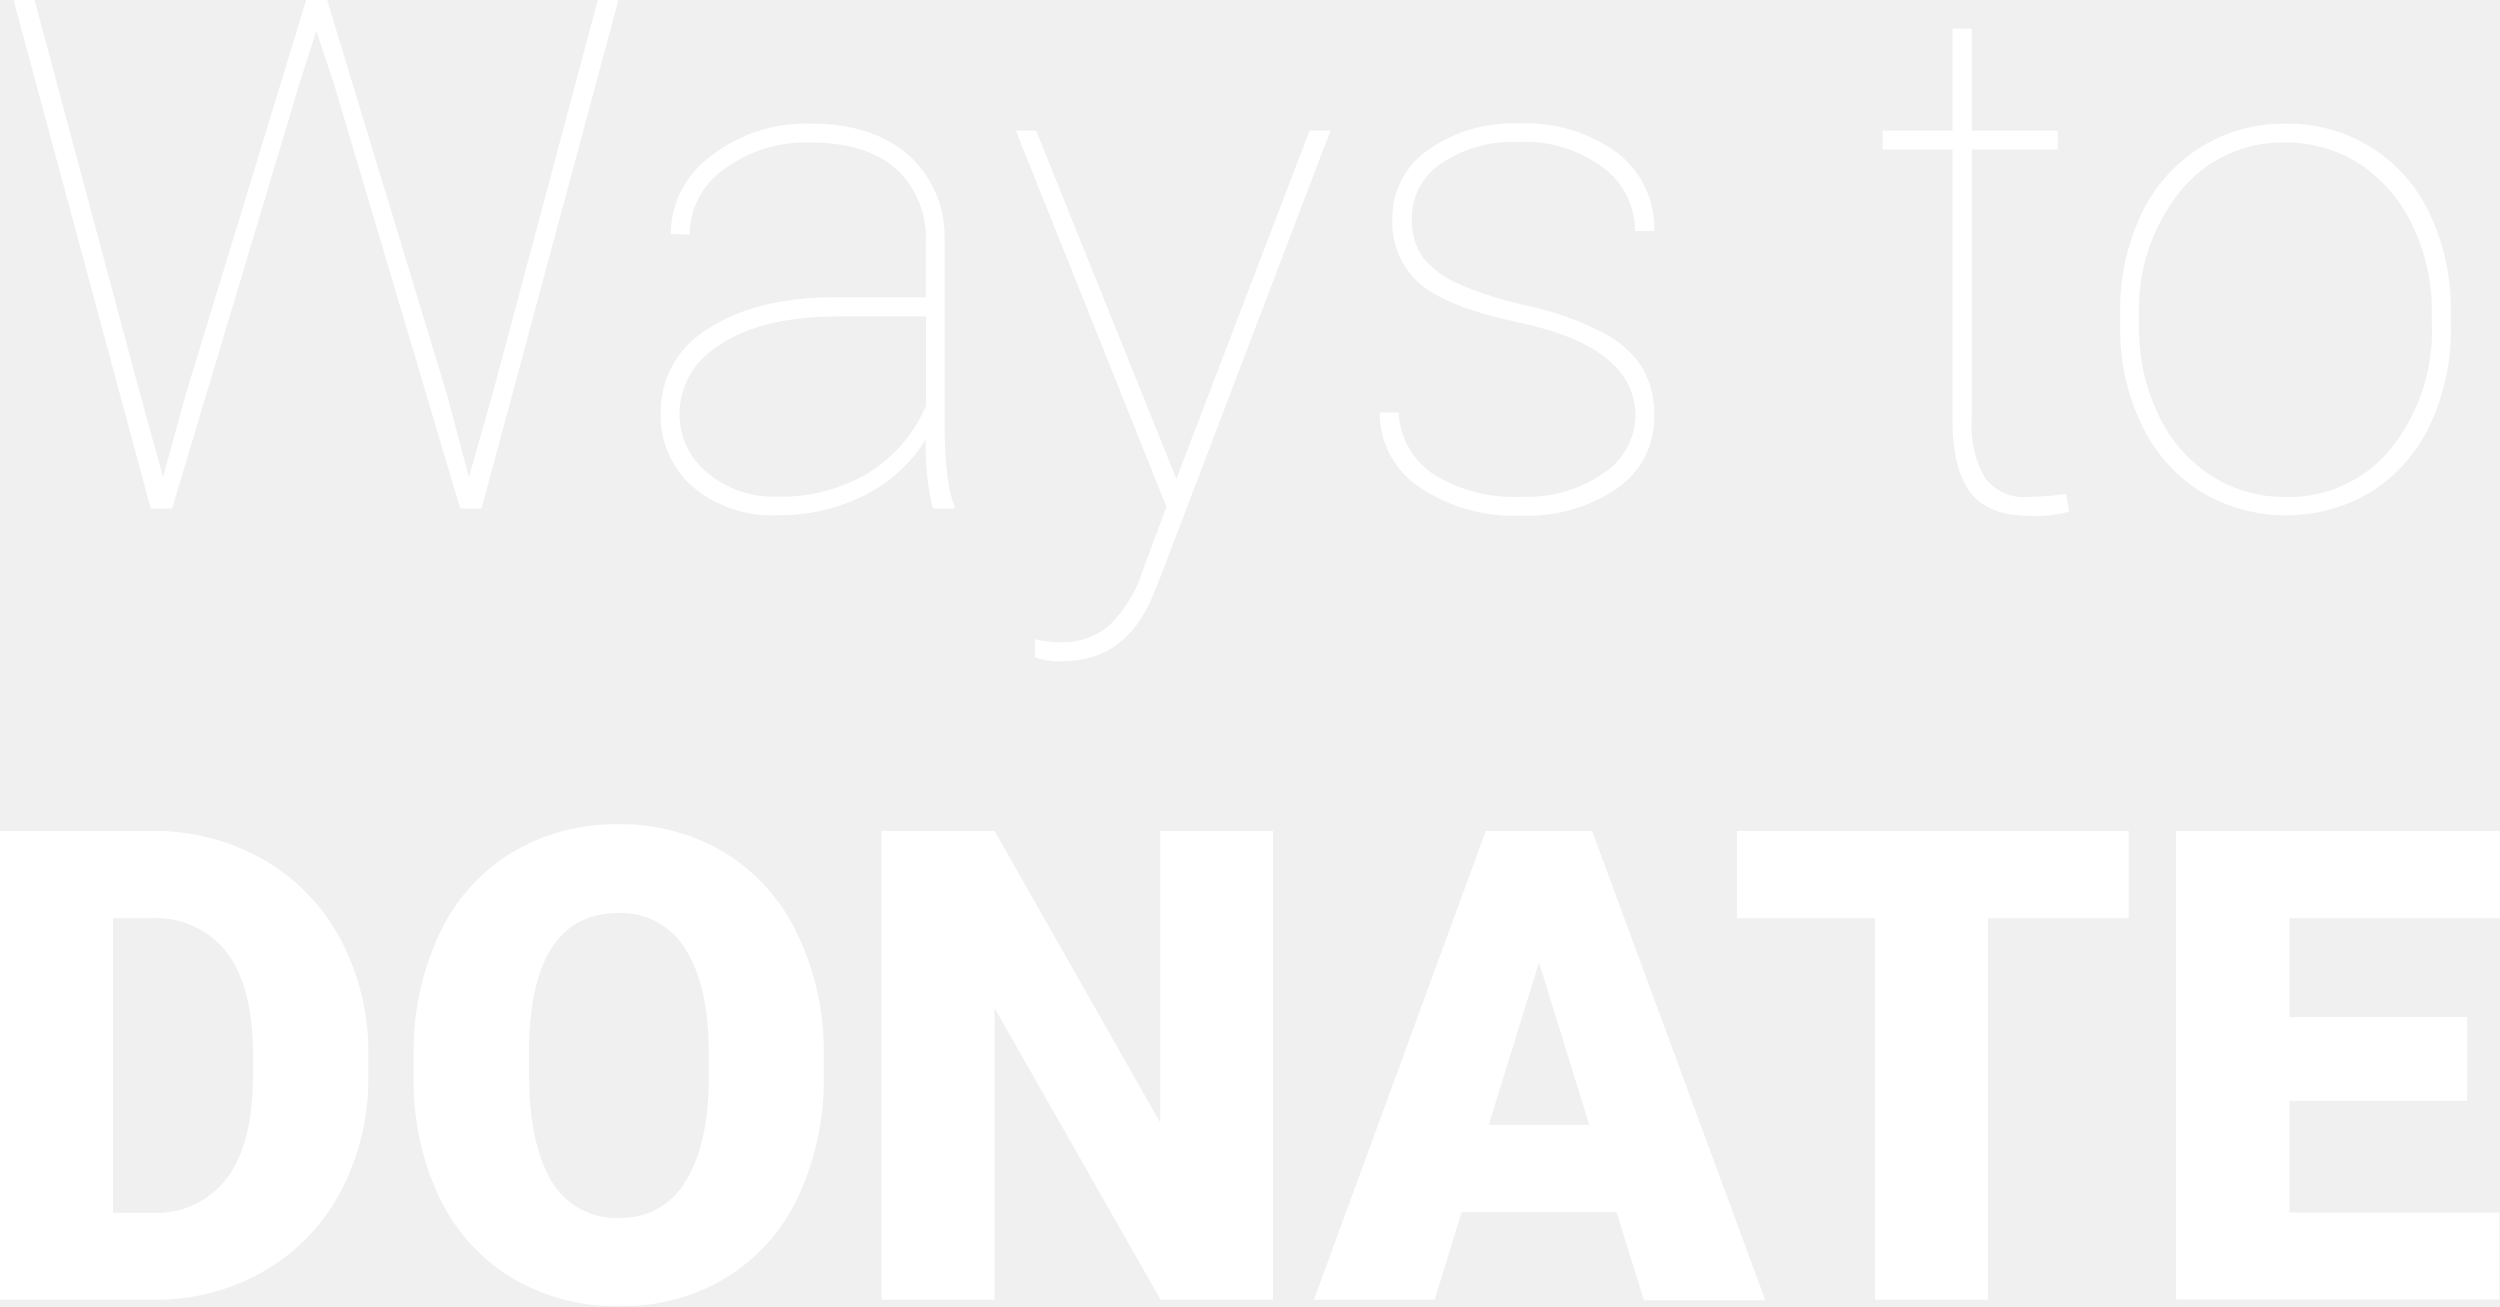
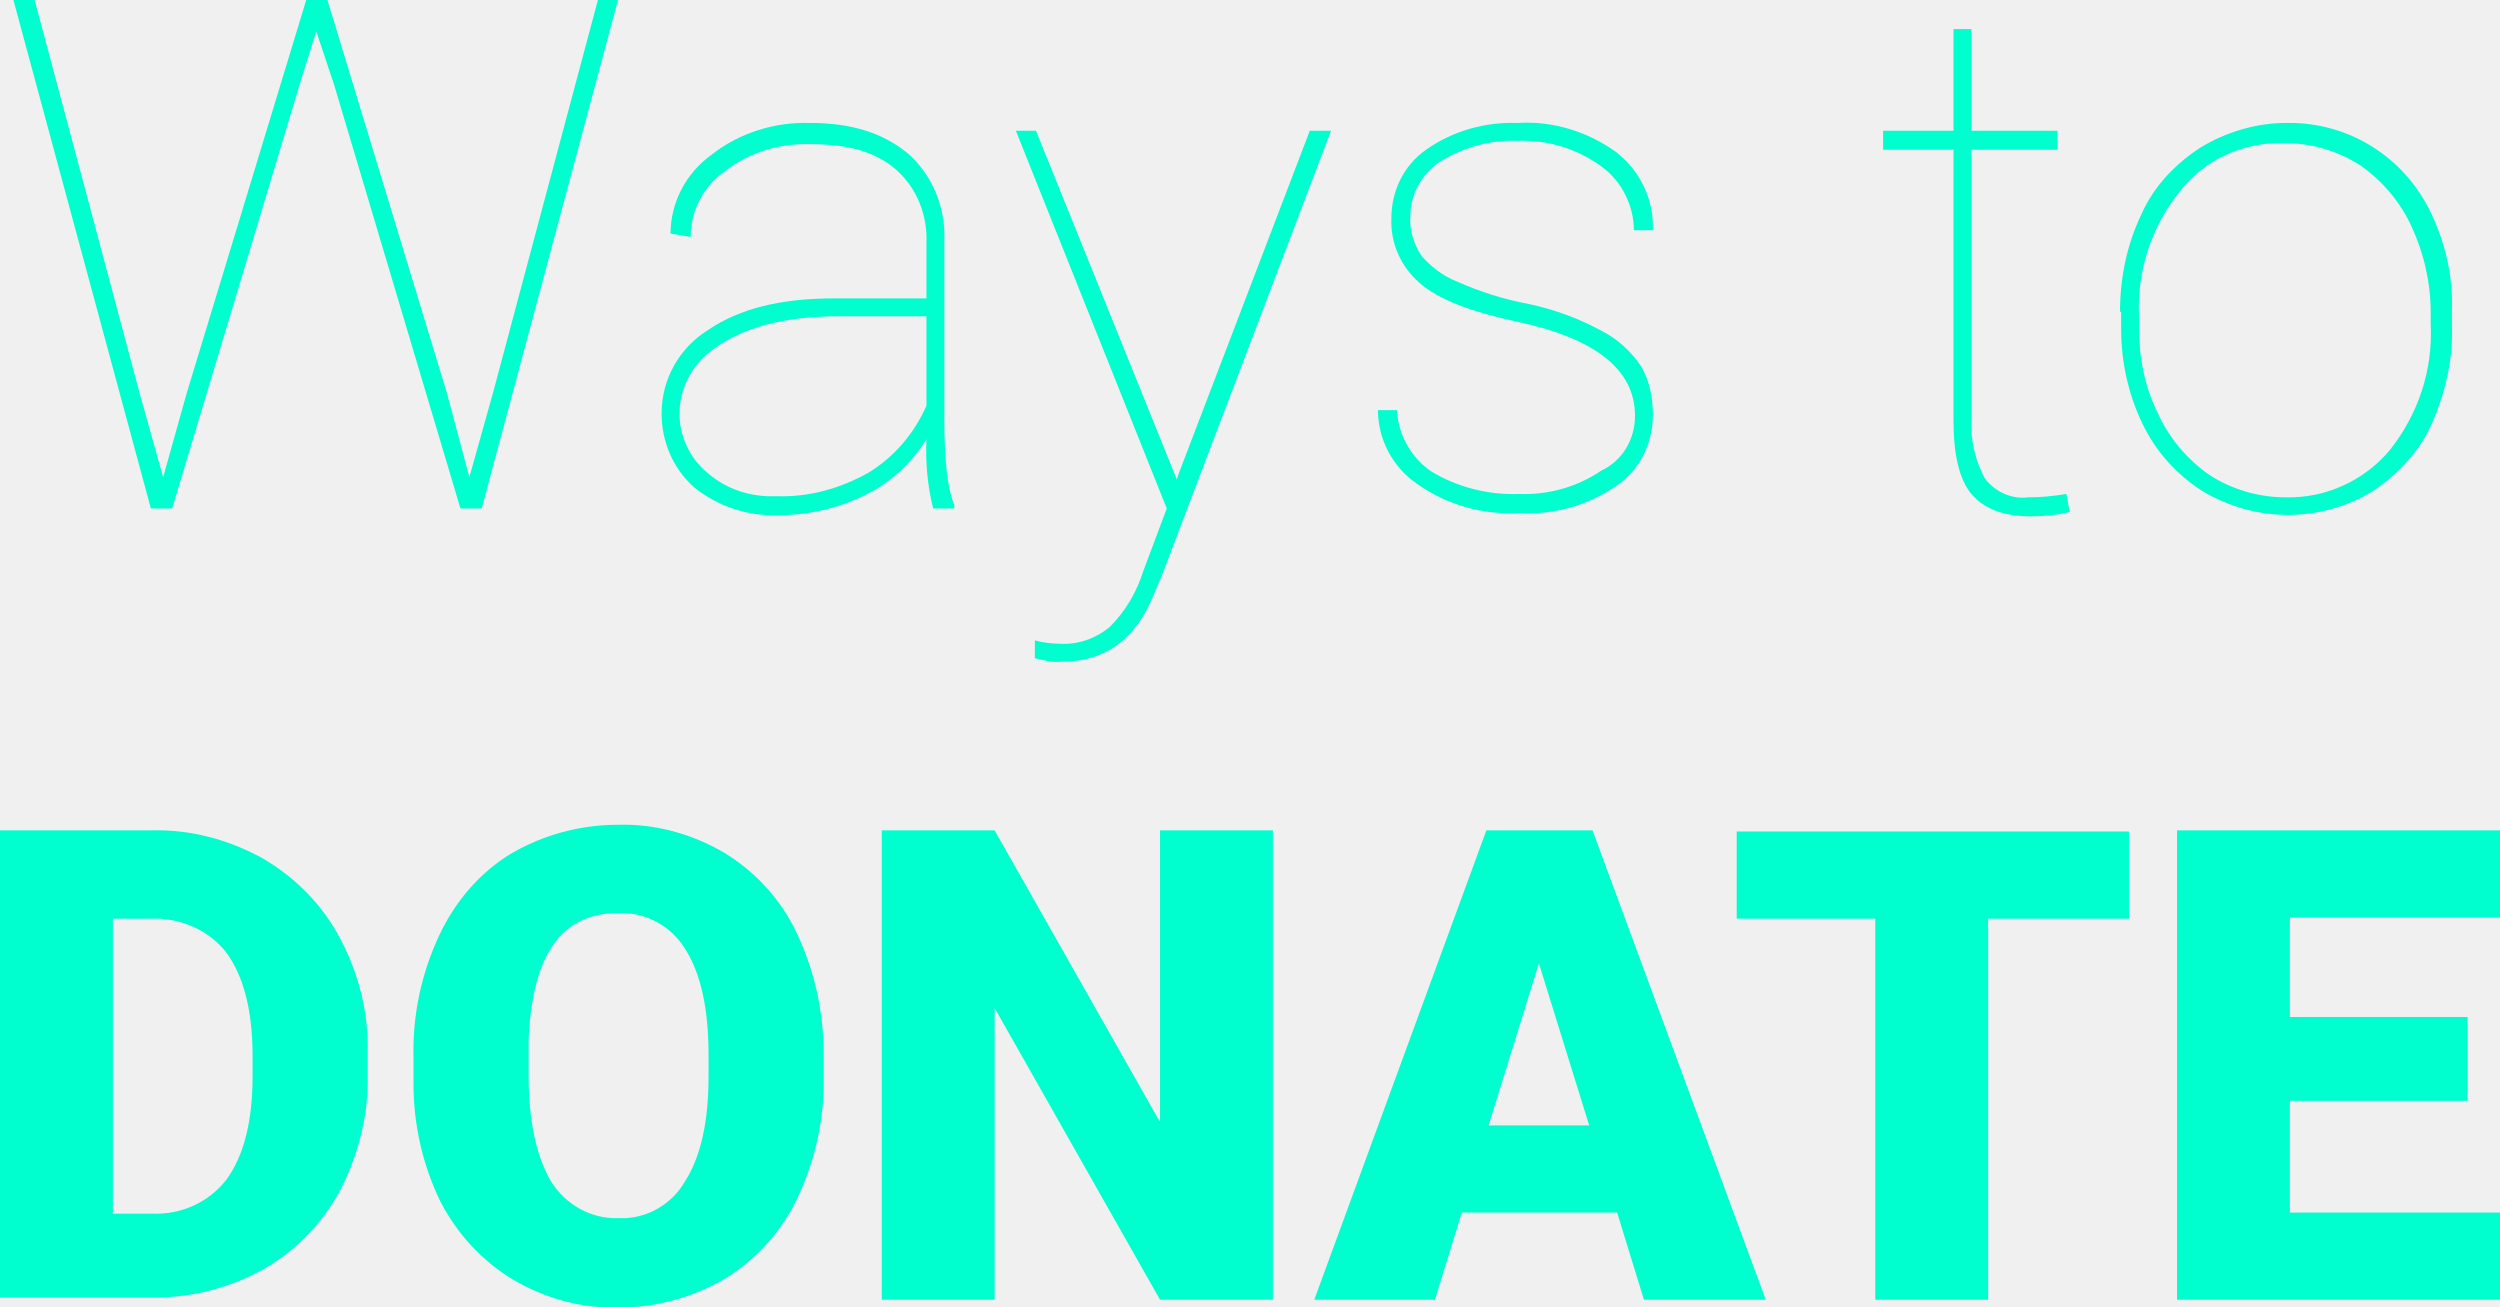
- <svg xmlns="http://www.w3.org/2000/svg" viewBox="0 0 223.7 116.88">
-   <g id="Layer_2" data-name="Layer 2">
-     <g id="Layer_1-2" data-name="Layer 1">
-       <path d="M17.88,51.94l2.06-7.5L30.69,9.25h1.87L43.25,44.44l2,7.5,2.13-7.5L56.78,9.25h1.85L46.38,54.75H44.47L33.19,16.81,31.59,12l-1.53,4.81L18.69,54.75H16.78L4.5,9.25H6.38l9.43,35.19Z" transform="translate(-3.29 -9.25)" style="fill:#fff" />
-       <path d="M86.75,54.75a23.39,23.39,0,0,1-.62-6.19,13.55,13.55,0,0,1-5.47,5,16.93,16.93,0,0,1-7.85,1.79,10.9,10.9,0,0,1-7.54-2.55,8.46,8.46,0,0,1-2.86-6.64,8.58,8.58,0,0,1,4.2-7.46q4.2-2.79,11.17-2.85h8.35V30.94a8.33,8.33,0,0,0-2.68-6.6C81.67,22.78,79.13,22,75.81,22a12.29,12.29,0,0,0-7.72,2.38A7.15,7.15,0,0,0,65,30.25l-1.69-.06a8.64,8.64,0,0,1,3.63-7,13.79,13.79,0,0,1,8.87-2.88c3.65,0,6.54.91,8.69,2.74a9.78,9.78,0,0,1,3.31,7.7V46.91c0,3.7.29,6.23.88,7.56v.28ZM72.81,53.69A15.14,15.14,0,0,0,81,51.56a13.09,13.09,0,0,0,5.15-6v-8H78.31q-7.25,0-11.09,2.88a7.07,7.07,0,0,0-3.13,5.84,6.75,6.75,0,0,0,2.47,5.25A9.16,9.16,0,0,0,72.81,53.69Z" transform="translate(-3.29 -9.25)" style="fill:#fff" />
-       <path d="M108.56,52.13l.22-.63,11.69-30.56h1.87L107.22,60.63l-.75,1.87q-2.44,5.91-8.06,5.91a6.15,6.15,0,0,1-2.5-.35l0-1.62a8.27,8.27,0,0,0,2.28.28,6.43,6.43,0,0,0,4.4-1.54,12.21,12.21,0,0,0,3-5l2.07-5.58L94.19,20.94H96Z" transform="translate(-3.29 -9.25)" style="fill:#fff" />
-       <path d="M149.63,46.47q0-6.16-10.5-8.38-6.31-1.34-8.79-3.45a7.24,7.24,0,0,1-2.46-5.8A7.37,7.37,0,0,1,131,22.72a13,13,0,0,1,8.17-2.41A13.8,13.8,0,0,1,148,22.92a8.5,8.5,0,0,1,3.31,7h-1.72a7,7,0,0,0-2.87-5.69,11.72,11.72,0,0,0-7.5-2.28,11.5,11.5,0,0,0-7,1.94,5.83,5.83,0,0,0-2.6,4.84,5.9,5.9,0,0,0,1,3.58,8.36,8.36,0,0,0,3.16,2.34,32.54,32.54,0,0,0,6.37,2A27.34,27.34,0,0,1,146.69,39a9,9,0,0,1,3.53,3.11,8.29,8.29,0,0,1,1.09,4.39A7.64,7.64,0,0,1,148,52.94a14.09,14.09,0,0,1-8.59,2.44,15,15,0,0,1-9.17-2.58,7.92,7.92,0,0,1-3.49-6.64h1.69a7,7,0,0,0,3.14,5.54,13.59,13.59,0,0,0,7.83,2,12,12,0,0,0,7.36-2.11A6.24,6.24,0,0,0,149.63,46.47Z" transform="translate(-3.29 -9.25)" style="fill:#fff" />
-       <path d="M179.72,11.81v9.13h7.69v1.69h-7.69v24A9.6,9.6,0,0,0,180.89,52a4.41,4.41,0,0,0,3.92,1.72,25.6,25.6,0,0,0,3.35-.28l.28,1.59a11.53,11.53,0,0,1-3.53.38c-2.46,0-4.22-.69-5.28-2.05S178,49.81,178,46.87V22.63h-6.25V20.94H178V11.81Z" transform="translate(-3.29 -9.25)" style="fill:#fff" />
-       <path d="M193,37.19a19.84,19.84,0,0,1,1.86-8.71,14.32,14.32,0,0,1,5.25-6,14,14,0,0,1,7.67-2.16,13.93,13.93,0,0,1,12.89,8A19.68,19.68,0,0,1,222.59,37v1.5a19.9,19.9,0,0,1-1.84,8.72,14.24,14.24,0,0,1-5.23,6,14.8,14.8,0,0,1-15.35,0,14.25,14.25,0,0,1-5.26-6A19.59,19.59,0,0,1,193,38.69Zm1.69,1.31a17.68,17.68,0,0,0,1.67,7.73A13.11,13.11,0,0,0,201,51.72a12.09,12.09,0,0,0,6.82,2,11.73,11.73,0,0,0,9.43-4.35,16.84,16.84,0,0,0,3.64-11.18v-1a17.67,17.67,0,0,0-1.69-7.69A13.49,13.49,0,0,0,214.55,24a12,12,0,0,0-6.77-2,11.71,11.71,0,0,0-9.44,4.41,16.8,16.8,0,0,0-3.65,11.09Z" transform="translate(-3.29 -9.25)" style="fill:#fff" />
-       <path d="M3.29,125.55V83.6H16.8a19.79,19.79,0,0,1,10,2.53,17.83,17.83,0,0,1,6.93,7.11,21.51,21.51,0,0,1,2.52,10.3v1.93a21.67,21.67,0,0,1-2.44,10.33A17.79,17.79,0,0,1,27,122.94a19.39,19.39,0,0,1-9.86,2.61ZM13.4,91.41v26.36h3.52a7.87,7.87,0,0,0,6.68-3.1q2.32-3.09,2.33-9.2v-1.81c0-4.06-.78-7.11-2.33-9.17a8,8,0,0,0-6.8-3.08Z" transform="translate(-3.29 -9.25)" style="fill:#fff" />
-       <path d="M77,105.44a24.84,24.84,0,0,1-2.27,10.86,16.89,16.89,0,0,1-6.47,7.28,18,18,0,0,1-9.55,2.55,18.32,18.32,0,0,1-9.51-2.47,16.86,16.86,0,0,1-6.47-7,24.15,24.15,0,0,1-2.43-10.52v-2.36a24.79,24.79,0,0,1,2.26-10.87A16.83,16.83,0,0,1,49,85.59,18.15,18.15,0,0,1,58.6,83a18,18,0,0,1,9.51,2.53,17.07,17.07,0,0,1,6.49,7.22A24.09,24.09,0,0,1,77,103.51Zm-10.28-1.76c0-4.16-.7-7.33-2.09-9.49a6.7,6.7,0,0,0-6-3.24q-7.6,0-8,11.41l0,3.08c0,4.11.69,7.27,2,9.48a6.68,6.68,0,0,0,6.08,3.31,6.6,6.6,0,0,0,5.9-3.25q2.09-3.26,2.11-9.37Z" transform="translate(-3.29 -9.25)" style="fill:#fff" />
-       <path d="M117.2,125.55H107.14L92.28,99.45v26.1H82.17V83.6H92.28l14.83,26.11V83.6H117.2Z" transform="translate(-3.29 -9.25)" style="fill:#fff" />
-       <path d="M147.94,117.71H134.08l-2.42,7.84h-10.8L136.24,83.6h9.51l15.5,42H150.39Zm-11.44-7.8h9L141,95.36Z" transform="translate(-3.29 -9.25)" style="fill:#fff" />
-       <path d="M193.77,91.41H181.18v34.14H171.07V91.41H158.71V83.6h35.06Z" transform="translate(-3.29 -9.25)" style="fill:#fff" />
-       <path d="M224.05,107.75h-15.9v10h18.78v7.78H198V83.6h29v7.81H208.15v8.85h15.9Z" transform="translate(-3.29 -9.25)" style="fill:#fff" />
+ <svg xmlns="http://www.w3.org/2000/svg" version="1.1" id="Layer_1" x="0px" y="0px" viewBox="0 0 223.7 116.9" style="enable-background:new 0 0 223.7 116.9;" xml:space="preserve">
+   <style type="text/css">
+ 	.st0{fill:#00FFCE;}
+ </style>
+   <g id="Layer_2_1_">
+     <g id="Layer_1-2">
+       <path class="st0" d="M14.6,42.7l2.1-7.5L27.4,0h1.9L40,35.2l2,7.5l2.1-7.5L53.5,0h1.8L43.1,45.5h-1.9L29.9,7.6l-1.6-4.8l-1.5,4.8    L15.4,45.5h-1.9L1.2,0h1.9l9.4,35.2L14.6,42.7z" />
+       <path class="st0" d="M83.5,45.5c-0.5-2-0.7-4.1-0.6-6.2c-1.3,2.1-3.2,3.9-5.5,5c-2.4,1.2-5.1,1.8-7.8,1.8    c-2.7,0.1-5.4-0.8-7.5-2.5c-1.9-1.7-2.9-4.1-2.9-6.6c0-3.1,1.6-5.9,4.2-7.5c2.8-1.9,6.5-2.8,11.2-2.8h8.3v-4.9    c0.1-2.5-0.8-4.9-2.7-6.6c-1.8-1.6-4.3-2.3-7.6-2.3c-2.8-0.1-5.5,0.7-7.7,2.4c-1.9,1.3-3.1,3.5-3.1,5.9L60,20.9    c0-2.8,1.4-5.4,3.6-7c2.5-2,5.7-3,8.9-2.9c3.7,0,6.5,0.9,8.7,2.7c2.2,1.9,3.4,4.8,3.3,7.7v16.2c0,3.7,0.3,6.2,0.9,7.6v0.3H83.5z     M69.5,44.4c2.9,0.1,5.7-0.7,8.2-2.1c2.3-1.4,4.1-3.5,5.2-6v-8H75c-4.8,0-8.5,1-11.1,2.9c-1.9,1.3-3.1,3.5-3.1,5.8    c0,2,0.9,4,2.5,5.3C65,43.8,67.2,44.5,69.5,44.4z" />
+       <path class="st0" d="M105.3,42.9l0.2-0.6l11.7-30.6h1.9l-15.1,39.7l-0.8,1.9c-1.6,3.9-4.3,5.9-8.1,5.9c-0.8,0.1-1.7-0.1-2.5-0.3    v-1.6c0.7,0.2,1.5,0.3,2.3,0.3c1.6,0.1,3.2-0.5,4.4-1.5c1.4-1.4,2.4-3.1,3-5l2.1-5.6L90.9,11.7h1.8L105.3,42.9z" />
+       <path class="st0" d="M146.3,37.2c0-4.1-3.5-6.9-10.5-8.4c-4.2-0.9-7.1-2-8.8-3.5c-1.7-1.5-2.6-3.6-2.5-5.8c0-2.4,1.1-4.7,3.1-6.1    c2.4-1.7,5.3-2.5,8.2-2.4c3.2-0.2,6.3,0.8,8.8,2.6c2.2,1.7,3.4,4.3,3.3,7h-1.7c0-2.2-1.1-4.4-2.9-5.7c-2.2-1.6-4.8-2.4-7.5-2.3    c-2.5-0.1-4.9,0.6-7,1.9c-1.6,1.1-2.6,2.9-2.6,4.8c-0.1,1.3,0.3,2.5,1,3.6c0.9,1,1.9,1.8,3.2,2.3c2,0.9,4.2,1.6,6.4,2    c2.3,0.5,4.5,1.3,6.5,2.4c1.4,0.7,2.6,1.8,3.5,3.1c0.8,1.3,1.1,2.9,1.1,4.4c0,2.6-1.2,5-3.3,6.4c-2.5,1.7-5.5,2.6-8.6,2.4    c-3.3,0.2-6.5-0.7-9.2-2.6c-2.2-1.5-3.5-4-3.5-6.6h1.7c0.1,2.2,1.3,4.3,3.1,5.5c2.3,1.4,5.1,2.1,7.8,2c2.6,0.1,5.2-0.6,7.4-2.1    C145.2,41.2,146.3,39.3,146.3,37.2z" />
+       <path class="st0" d="M176.4,2.6v9.1h7.7v1.7h-7.7v24c-0.1,1.9,0.3,3.7,1.2,5.4c0.9,1.2,2.4,1.9,3.9,1.7c1.1,0,2.2-0.1,3.4-0.3    l0.3,1.6c-1.1,0.3-2.3,0.4-3.5,0.4c-2.5,0-4.2-0.7-5.3-2s-1.6-3.6-1.6-6.5V13.4h-6.3v-1.7h6.3V2.6H176.4z" />
+       <path class="st0" d="M189.7,27.9c0-3,0.6-6,1.9-8.7c1.1-2.5,3-4.5,5.3-6c2.3-1.4,5-2.2,7.7-2.2c5.5-0.1,10.5,3,12.9,8    c1.3,2.7,2,5.7,1.9,8.7v1.5c0.1,3-0.6,6-1.8,8.7c-1.1,2.5-3,4.5-5.2,6c-4.7,2.9-10.6,2.9-15.4,0c-2.3-1.5-4.1-3.5-5.3-6    c-1.3-2.7-1.9-5.6-1.9-8.5V27.9z M191.4,29.3c0,2.7,0.5,5.3,1.7,7.7c1,2.2,2.6,4.1,4.6,5.5c2,1.3,4.4,2,6.8,2    c3.6,0.1,7.1-1.5,9.4-4.3c2.5-3.2,3.8-7.1,3.6-11.2v-1c0-2.7-0.6-5.3-1.7-7.7c-1-2.2-2.6-4.1-4.6-5.5c-2-1.3-4.4-2-6.8-2    c-3.7-0.1-7.2,1.5-9.4,4.4c-2.5,3.1-3.8,7.1-3.6,11.1V29.3z" />
+       <path class="st0" d="M0,116.3v-42h13.5c3.5-0.1,6.9,0.8,10,2.5c2.9,1.7,5.3,4.1,6.9,7.1c1.7,3.2,2.6,6.7,2.5,10.3v1.9    c0.1,3.6-0.8,7.1-2.4,10.3c-1.6,3-3.9,5.4-6.8,7.1c-3,1.7-6.4,2.6-9.9,2.6H0z M10.1,82.2v26.4h3.5c2.6,0.1,5.1-1,6.7-3.1    c1.5-2.1,2.3-5.1,2.3-9.2v-1.8c0-4.1-0.8-7.1-2.3-9.2c-1.6-2.1-4.2-3.2-6.8-3.1L10.1,82.2z" />
+       <path class="st0" d="M73.7,96.2c0.1,3.7-0.7,7.5-2.3,10.9c-1.4,3-3.6,5.5-6.5,7.3c-2.9,1.7-6.2,2.6-9.5,2.6    c-3.3,0.1-6.6-0.8-9.5-2.5c-2.8-1.7-5-4.1-6.5-7c-1.6-3.3-2.4-6.9-2.4-10.5v-2.4c-0.1-3.7,0.7-7.5,2.3-10.9c1.4-3,3.6-5.6,6.4-7.3    c2.9-1.7,6.2-2.6,9.6-2.6c3.3-0.1,6.6,0.8,9.5,2.5c2.8,1.7,5.1,4.2,6.5,7.2c1.6,3.4,2.4,7,2.4,10.8V96.2z M63.4,94.4    c0-4.2-0.7-7.3-2.1-9.5c-1.3-2.1-3.6-3.3-6-3.2c-5.1,0-7.7,3.8-8,11.4v3.1c0,4.1,0.7,7.3,2,9.5c1.3,2.1,3.6,3.4,6.1,3.3    c2.4,0.1,4.7-1.2,5.9-3.3c1.4-2.2,2.1-5.3,2.1-9.4L63.4,94.4z" />
+       <path class="st0" d="M113.9,116.3h-10.1L89,90.2v26.1H78.9V74.3H89l14.8,26.1V74.3h10.1V116.3z" />
+       <path class="st0" d="M144.7,108.5h-13.9l-2.4,7.8h-10.8l15.4-42h9.5l15.5,42h-10.9L144.7,108.5z M133.2,100.7h9l-4.5-14.5    L133.2,100.7z" />
+       <path class="st0" d="M190.5,82.2h-12.6v34.1h-10.1V82.2h-12.4v-7.8h35.1V82.2z" />
+       <path class="st0" d="M220.8,98.5h-15.9v10h18.8v7.8h-28.9V74.3h29v7.8h-18.9V91h15.9L220.8,98.5z" />
    </g>
  </g>
</svg>
